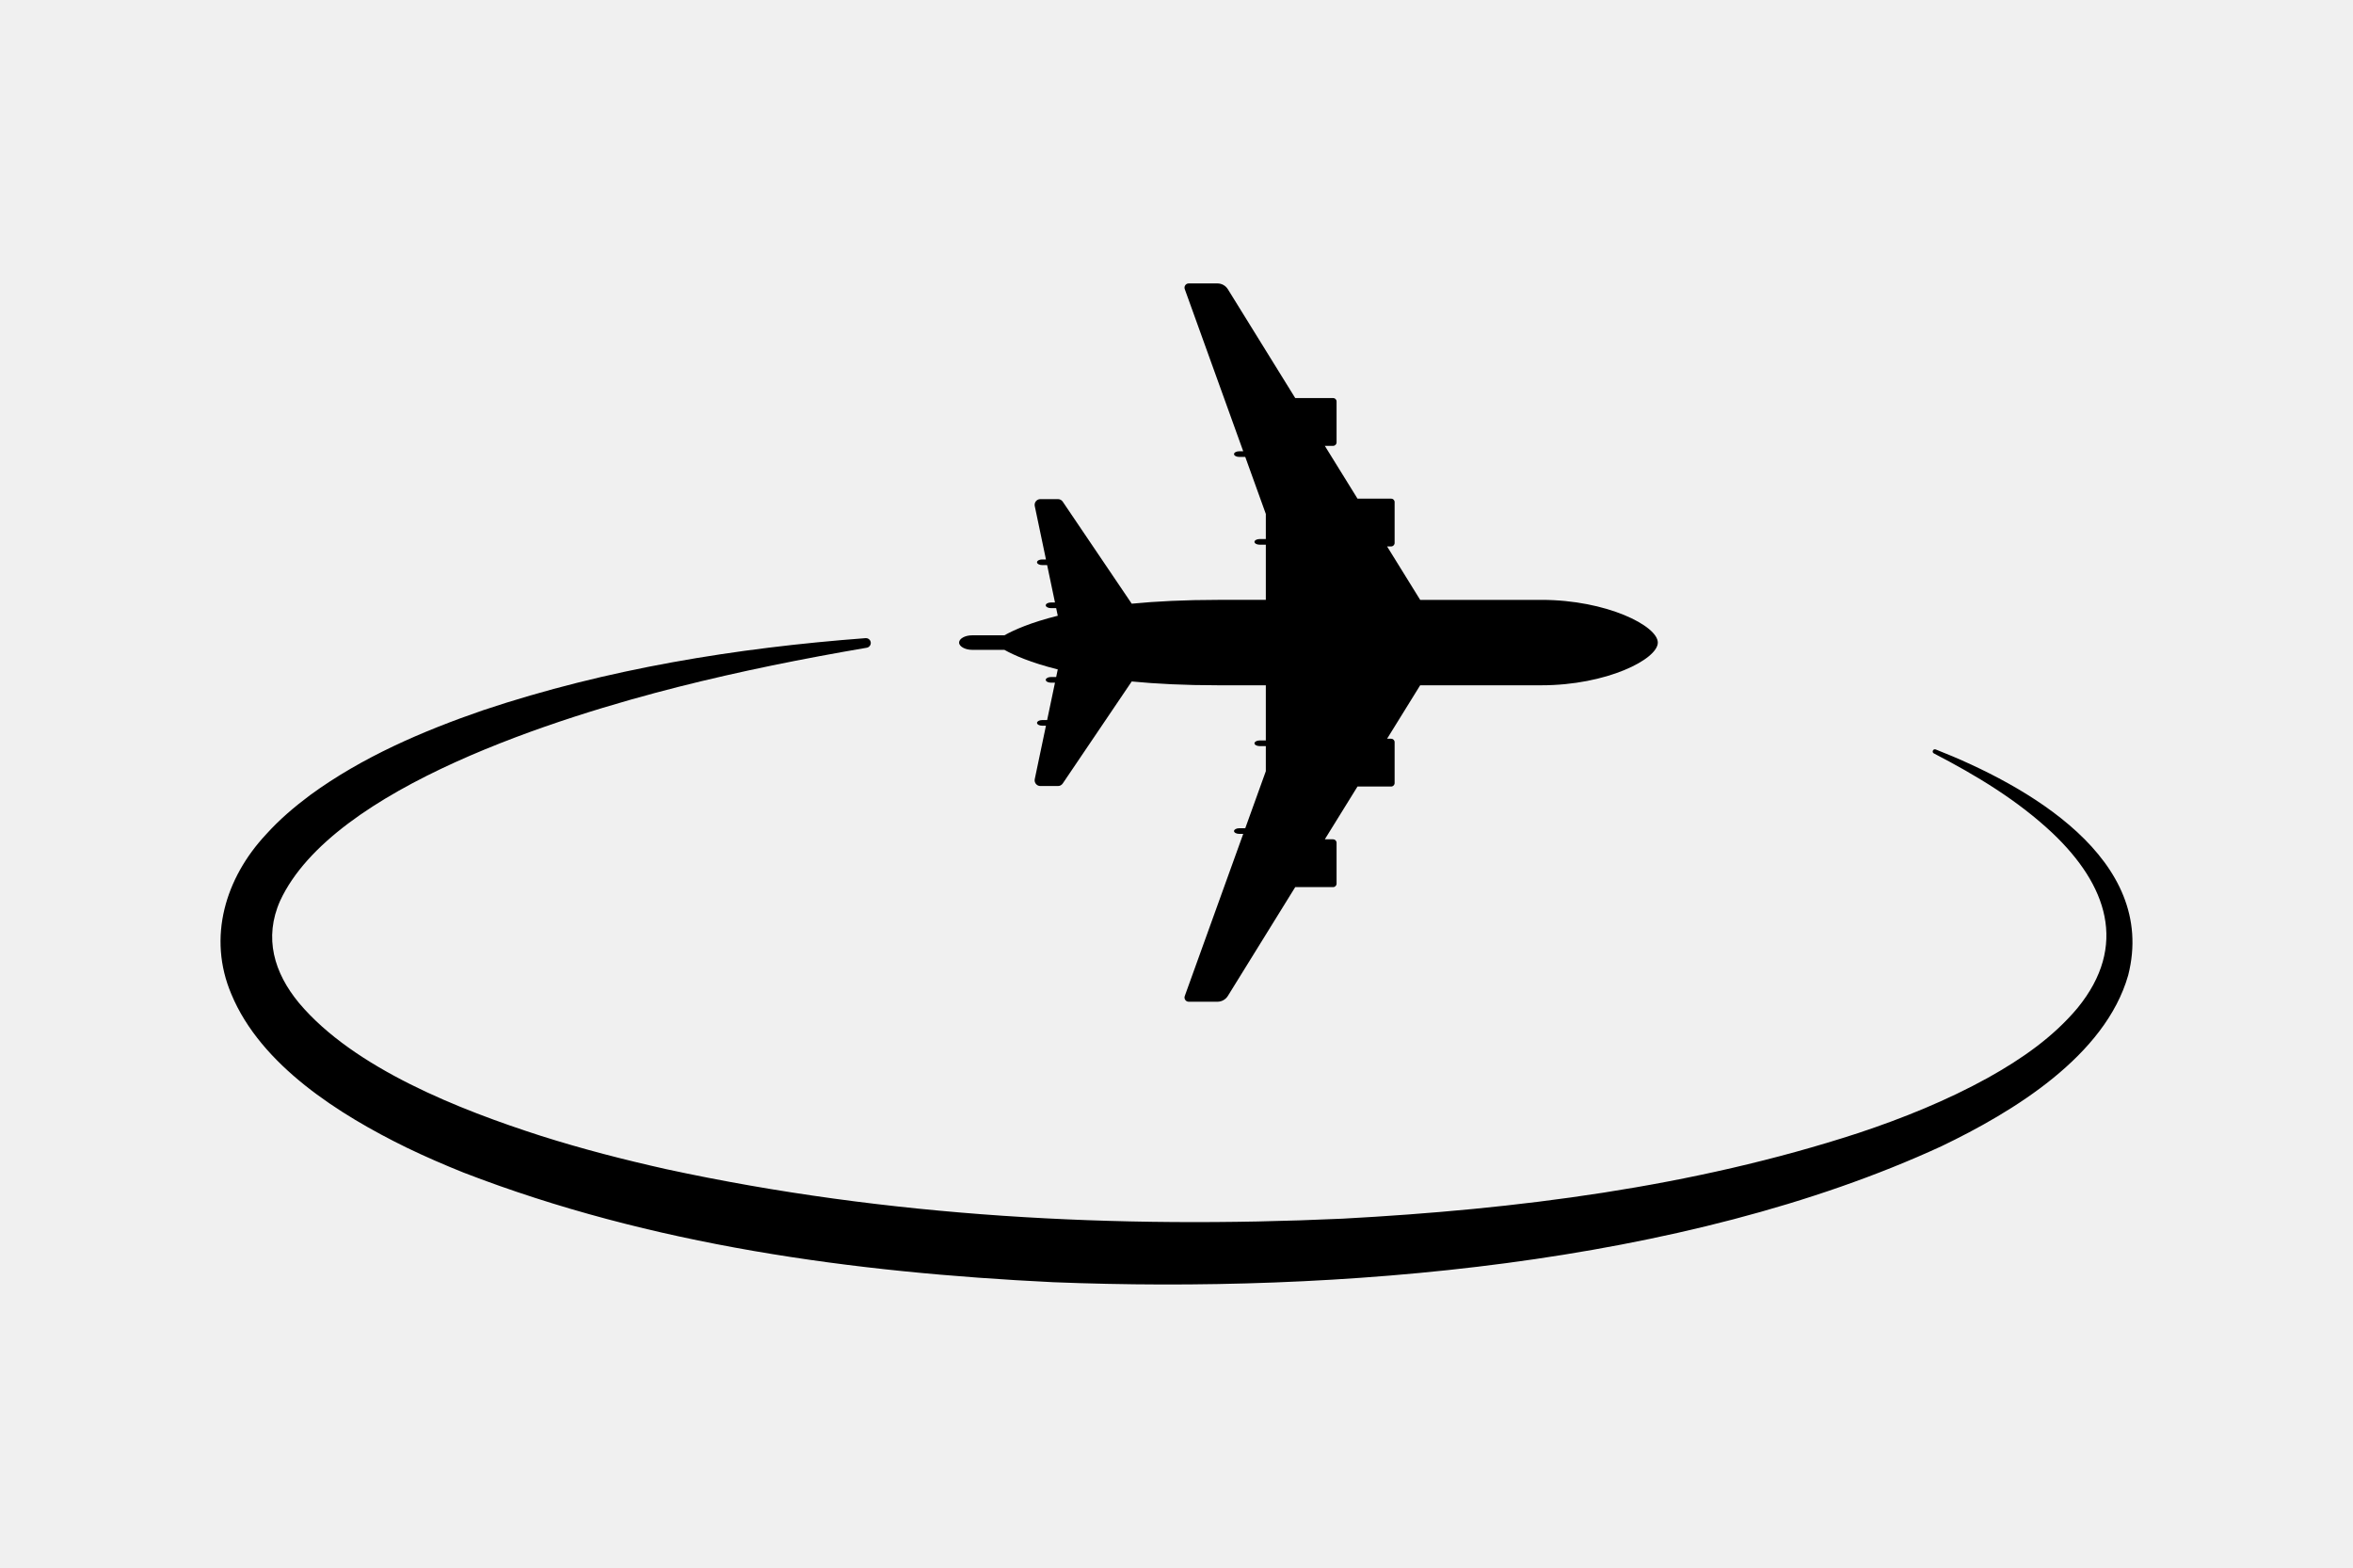
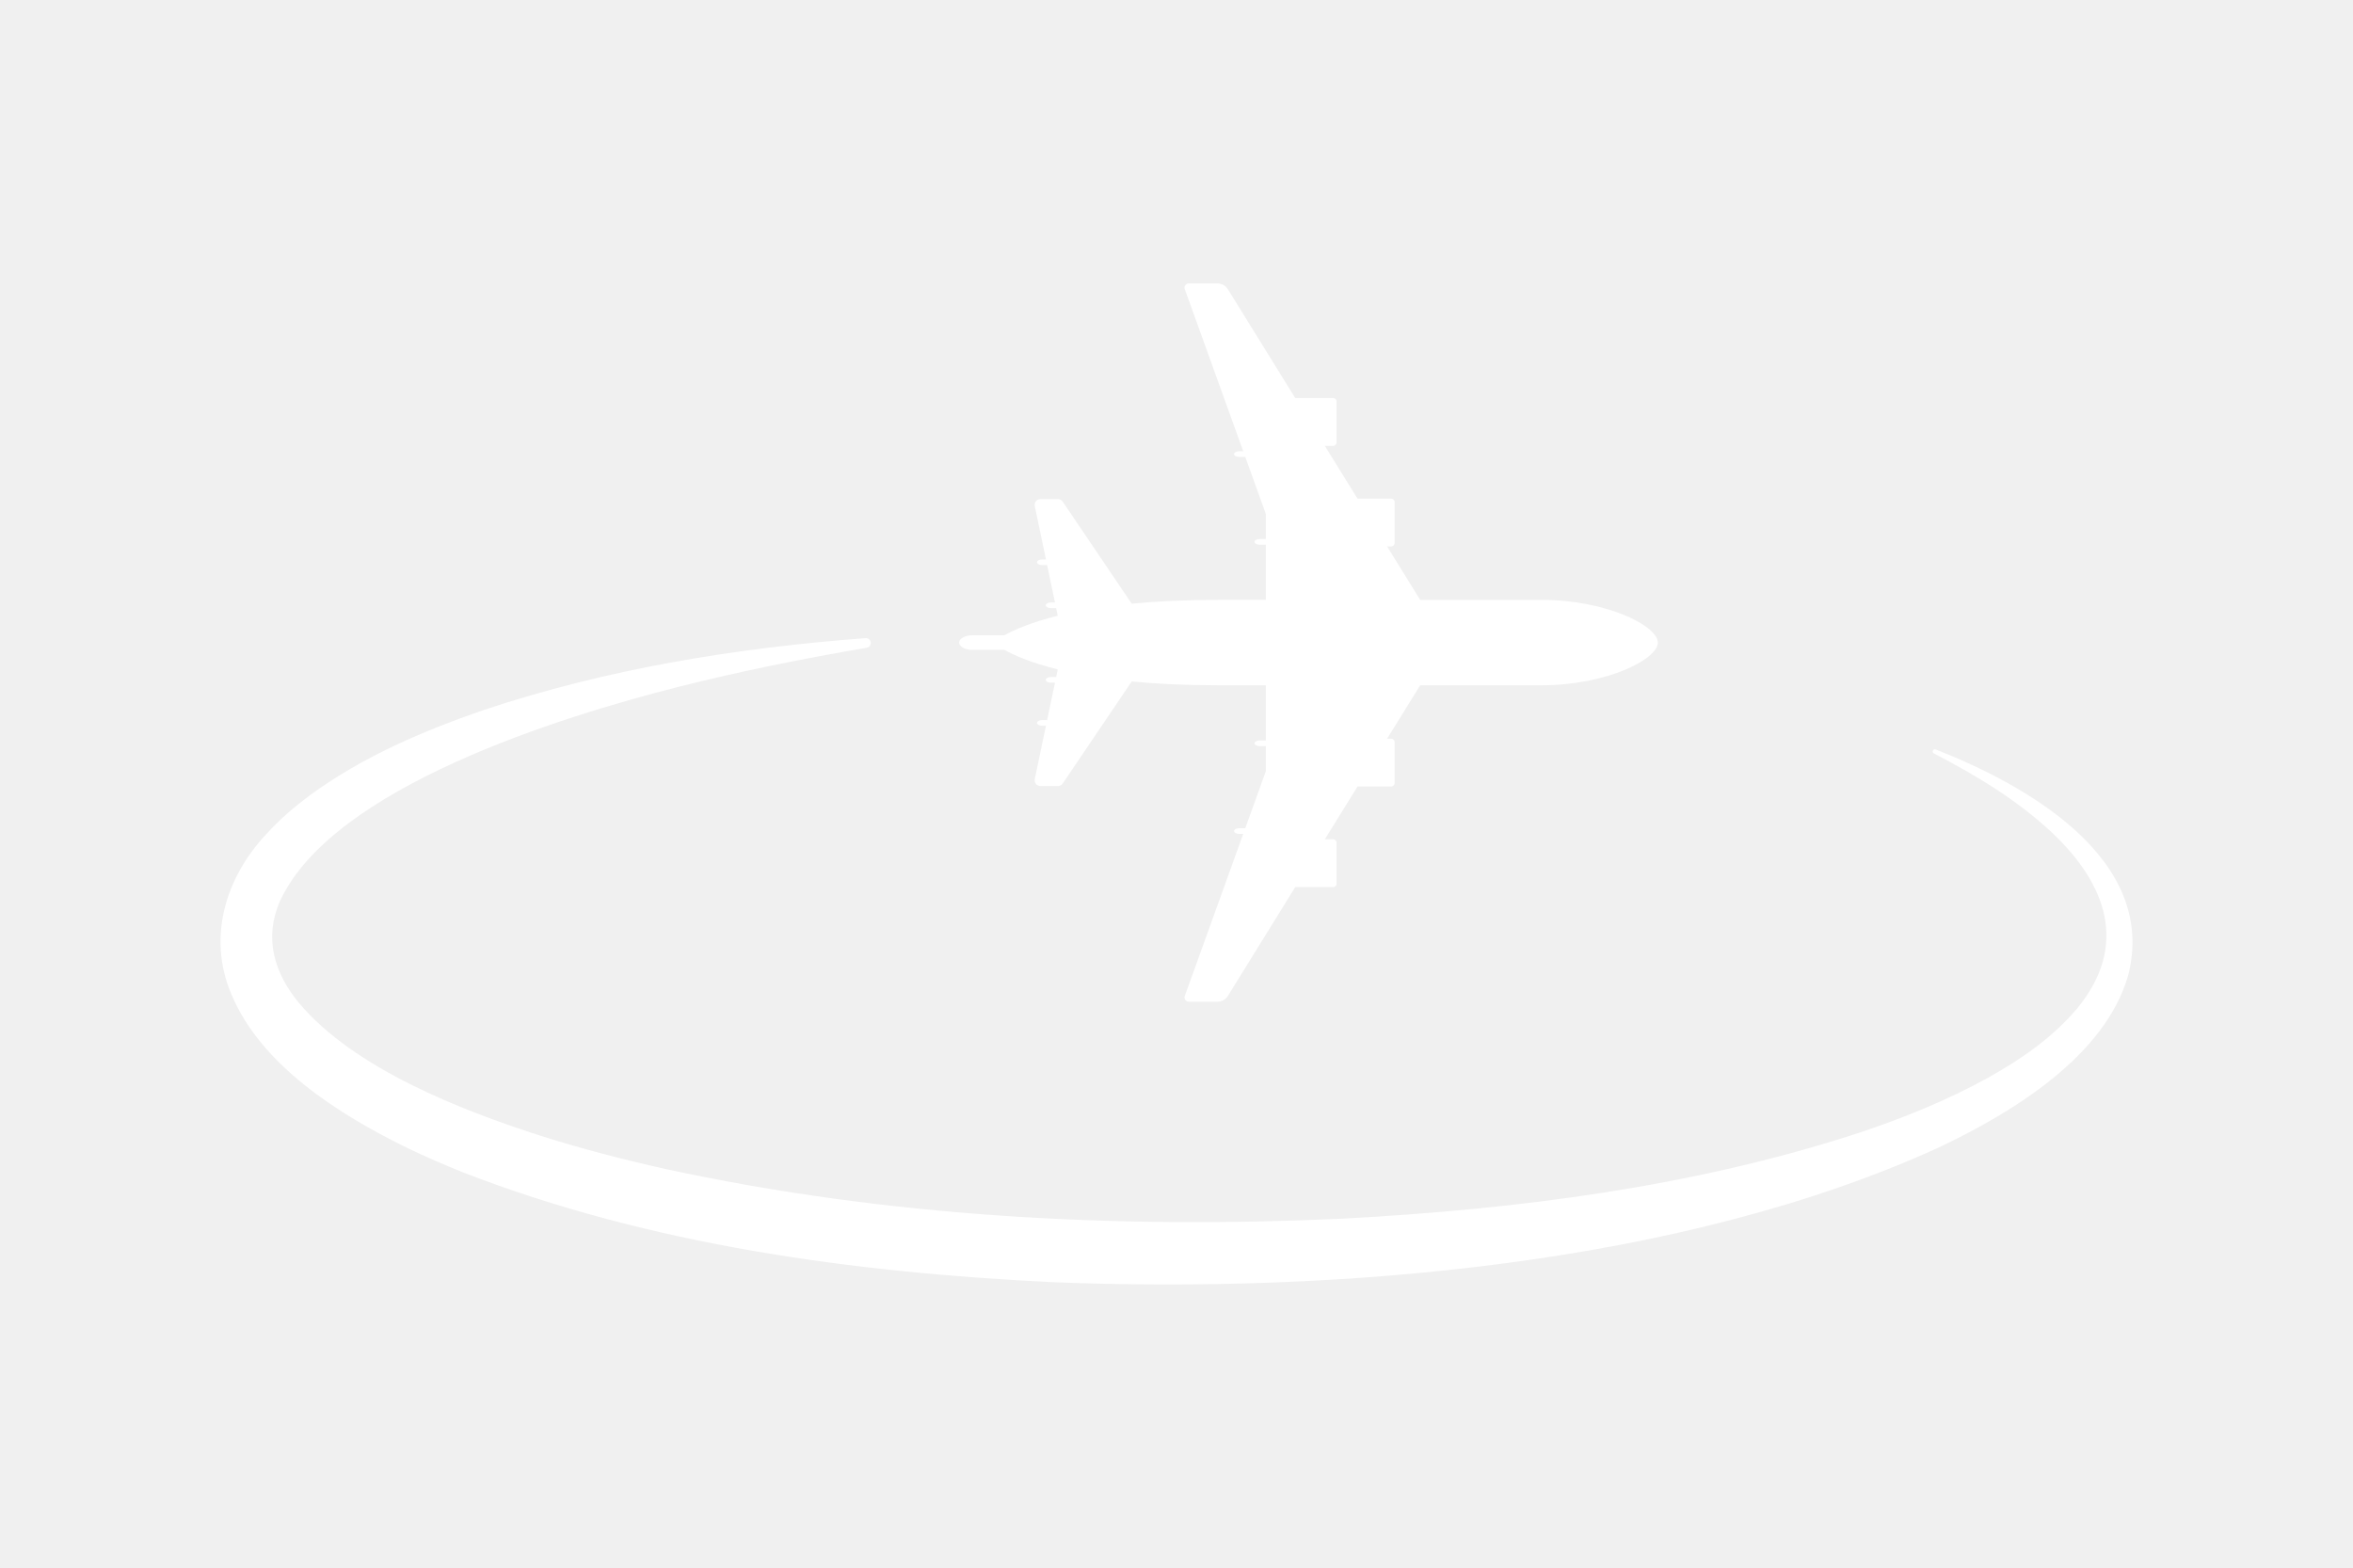
- <svg xmlns="http://www.w3.org/2000/svg" xml:space="preserve" viewBox="0 0 2200 1466">
+ <svg xmlns="http://www.w3.org/2000/svg" viewBox="0 0 2200 1466" aria-hidden="true" fill="#FFF">
  <path d="m1148.035 931.175 62.966-101.715h35.421a3.24 3.24 0 0 0 3.24-3.24v-38.233a3.24 3.24 0 0 0-3.24-3.24h-7.74l30.545-49.338h31.468a3.24 3.24 0 0 0 3.24-3.24v-38.233a3.24 3.24 0 0 0-3.24-3.24h-3.79l30.928-49.958h113.328c61.056 0 108.856-24.361 108.856-39.928s-47.8-39.928-108.856-39.928h-113.328l-30.928-49.958h3.79a3.24 3.24 0 0 0 3.24-3.24v-38.233a3.24 3.24 0 0 0-3.24-3.24h-31.468l-30.545-49.338h7.74a3.24 3.24 0 0 0 3.24-3.24V375.4a3.24 3.24 0 0 0-3.24-3.24h-35.421l-62.966-101.715a11.51 11.51 0 0 0-9.779-5.446h-26.811c-2.742 0-4.656 2.721-3.727 5.304l54.673 151.651h-3.953c-1.232 0-2.394.292-3.25.769-.856.473-1.403 1.131-1.403 1.855 0 1.451 2.269 2.624 4.653 2.624h5.847l19.231 53.347v23.484h-5.961c-1.232 0-2.394.292-3.25.769-.856.473-1.403 1.131-1.403 1.855 0 1.451 2.269 2.624 4.653 2.624h5.961v51.6h-44.866c-30.959 0-57.623 1.356-80.532 3.567l.018-.003-64.518-95.409a5.37 5.37 0 0 0-4.45-2.363h-16.435c-3.411 0-5.958 3.137-5.258 6.475l10.472 49.953h-3.713c-1.232 0-2.394.292-3.25.769-.856.473-1.403 1.131-1.403 1.855 0 1.451 2.269 2.624 4.653 2.624h4.817l7.336 34.993h-3.981c-1.232 0-2.394.292-3.25.769-.856.473-1.403 1.131-1.403 1.855 0 1.451 2.269 2.624 4.653 2.624h5.081l1.496 7.137c-25.294 6.283-40.971 13.291-49.932 18.299H908.76c-3.188 0-6.195.759-8.405 1.987-2.21 1.225-3.623 2.923-3.623 4.796 0 3.748 5.861 6.783 12.027 6.783h30.291c8.961 5.008 24.639 12.016 49.932 18.299l-1.496 7.137h-5.081c-2.384 0-4.653 1.173-4.653 2.624 0 .724.546 1.382 1.403 1.855.856.477 2.018.769 3.25.769h3.981l-7.336 34.993h-4.817c-2.384 0-4.653 1.173-4.653 2.624 0 .724.546 1.382 1.403 1.855.856.477 2.018.769 3.25.769h3.713l-10.472 49.953c-.7 3.338 1.848 6.475 5.258 6.475h16.435a5.37 5.37 0 0 0 4.45-2.363l64.518-95.409-.018-.003c22.909 2.211 49.573 3.567 80.532 3.567h44.866v51.6h-5.961c-2.384 0-4.653 1.173-4.653 2.624 0 .724.546 1.382 1.403 1.855.856.477 2.018.769 3.25.769h5.961v23.484l-19.231 53.347h-5.847c-2.384 0-4.653 1.173-4.653 2.624 0 .724.546 1.382 1.403 1.855.856.477 2.018.769 3.25.769h3.953l-54.673 151.651c-.929 2.582.985 5.304 3.727 5.304h26.811a11.5 11.5 0 0 0 9.78-5.444" />
  <path d="M1809.821 700.718c85.079 33.435 207.717 102.241 179.989 211.133-21.554 75.58-107.592 127.71-174.517 159.842-241.617 111.425-566.544 137.713-830.669 127.168-186.911-9.112-375.639-34.602-551.094-102.444-17.778-7.115-36.27-15.14-53.522-23.487-62.415-30.581-135.962-76.64-163.661-143.316-22.631-53.158-5.535-108.955 32.506-149.549 12.308-13.68 26.383-25.676 41.102-36.646 48.797-35.664 105.356-59.955 161.997-79.441 115.757-38.687 236.309-58.179 357.356-67.318a4.524 4.524 0 0 1 4.837 4.186c.169 2.337-1.495 4.392-3.755 4.785-59.327 10.122-118.237 21.953-176.272 36.624C525.15 669.9 311.466 735.661 261.954 842.138c-15.488 34.777-5.67 67.523 17.636 95.677 51.455 61.201 150.667 99.97 226.125 124.203 38.585 12.251 77.972 22.39 117.493 31.207 207.13 44.77 420.743 55.891 632.111 46.229 162.767-8.782 326.701-29.369 482.07-80.027 41.677-13.836 82.95-30.519 121.211-51.644 31.593-17.608 60.958-38.01 83.832-65.288 47.68-58.372 27.429-115.305-23.398-163.572-32.572-30.608-71.094-53.87-110.894-74.48-2.34-1.239-.639-4.618 1.681-3.725" />
</svg>
